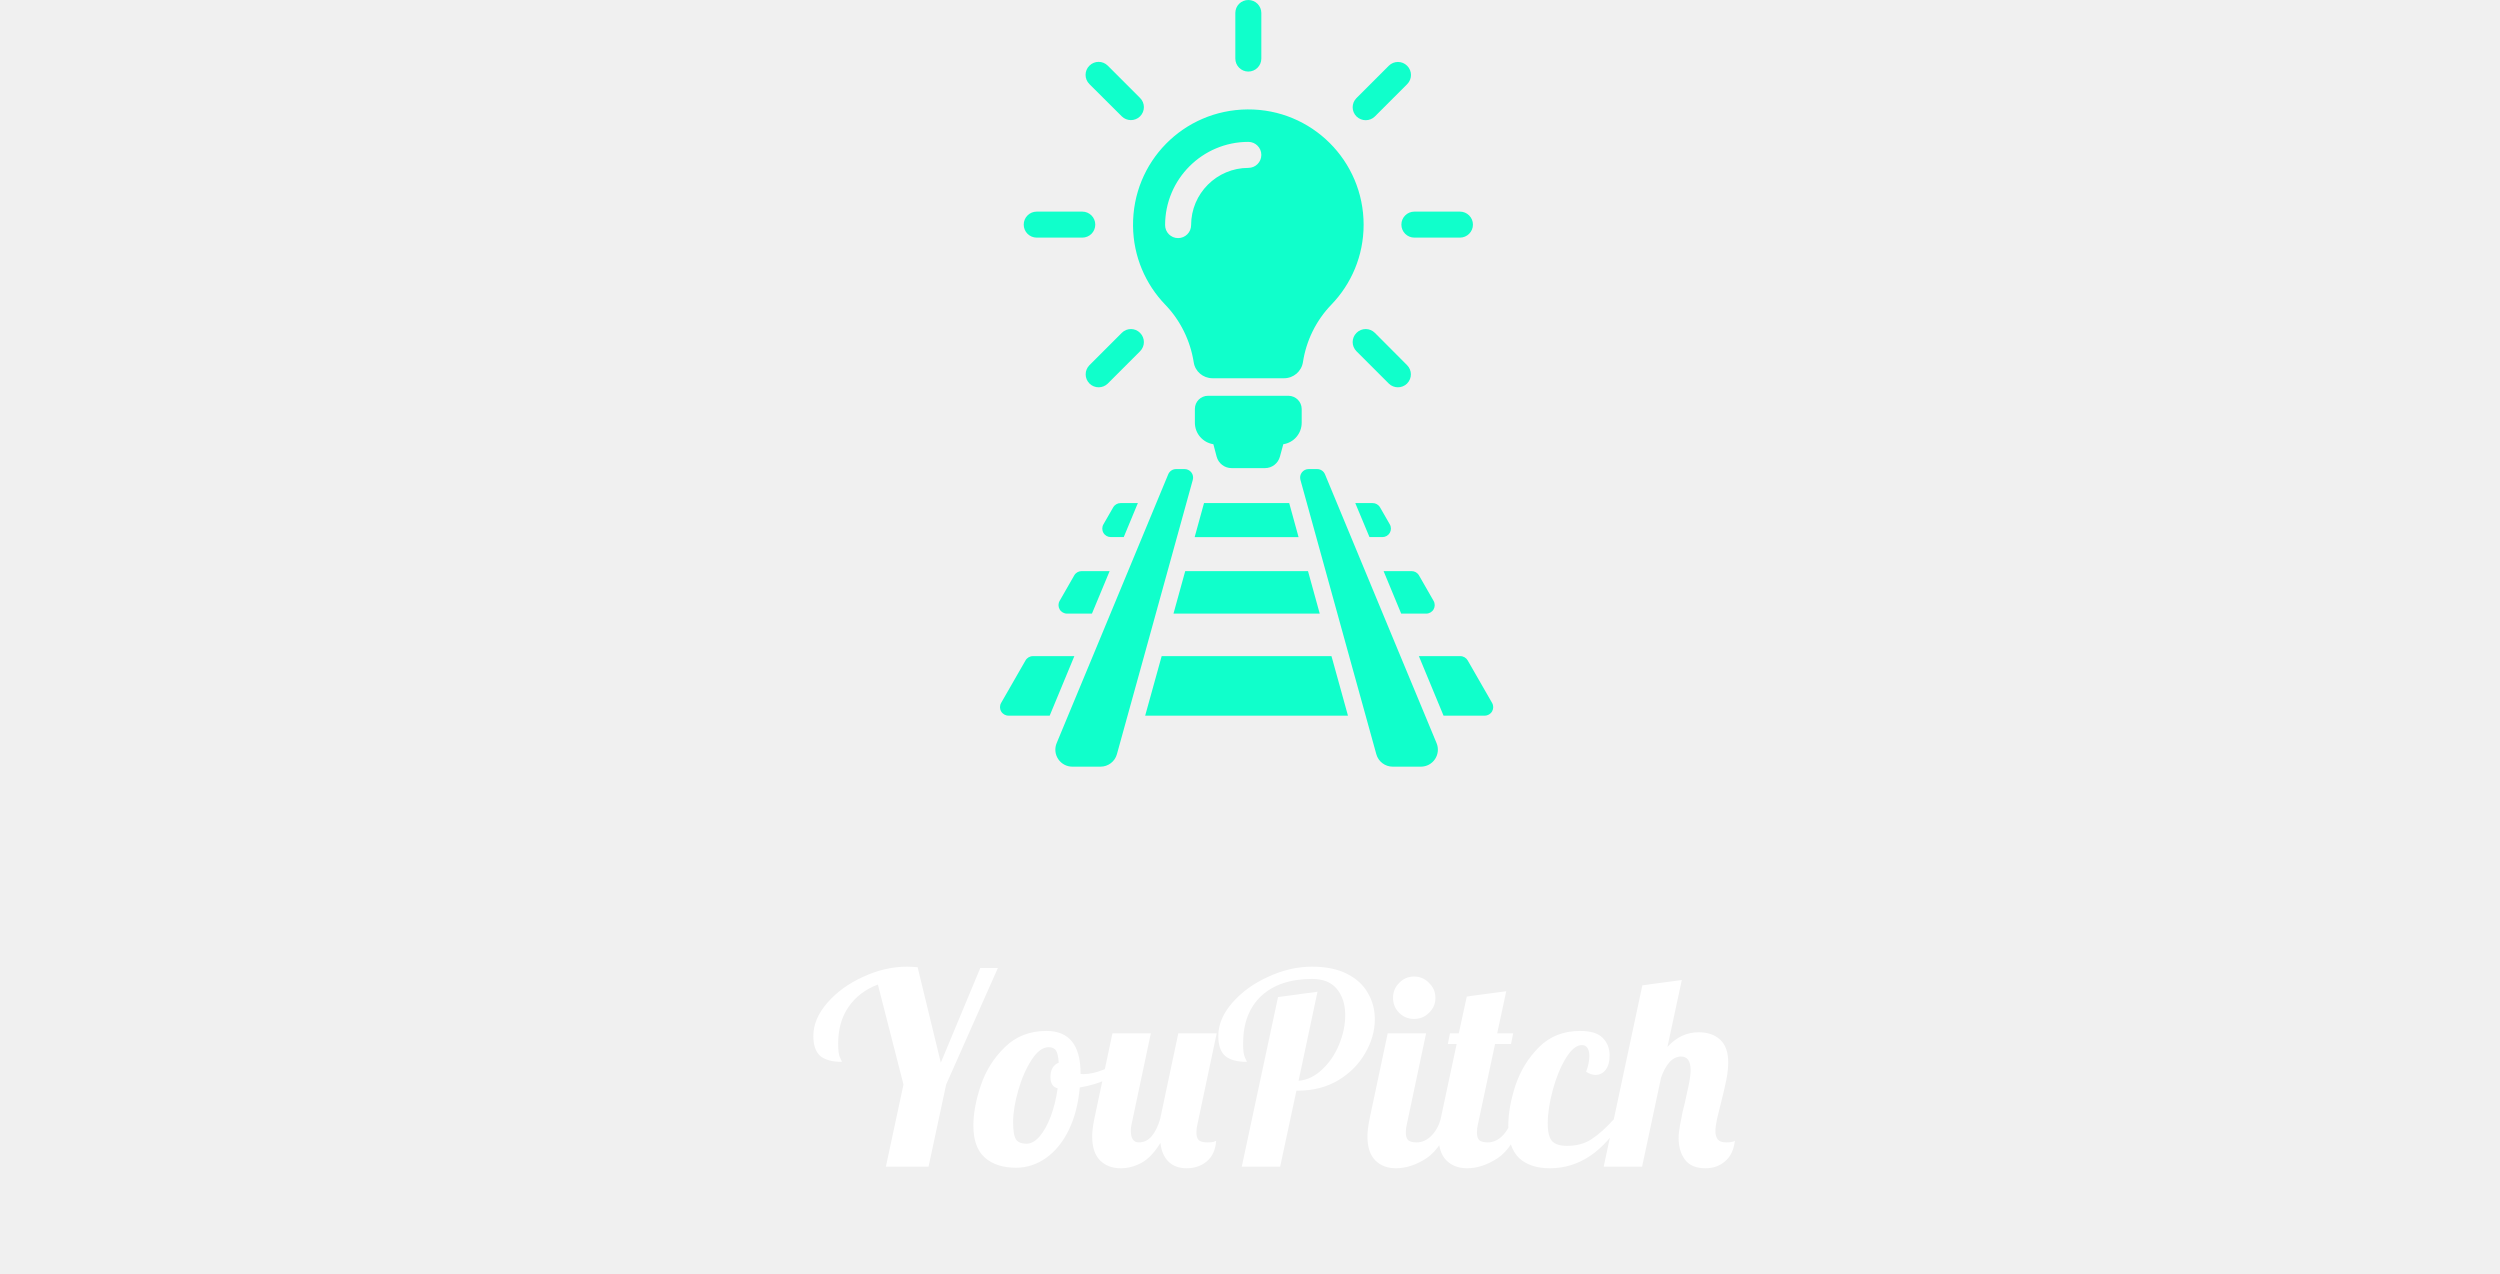
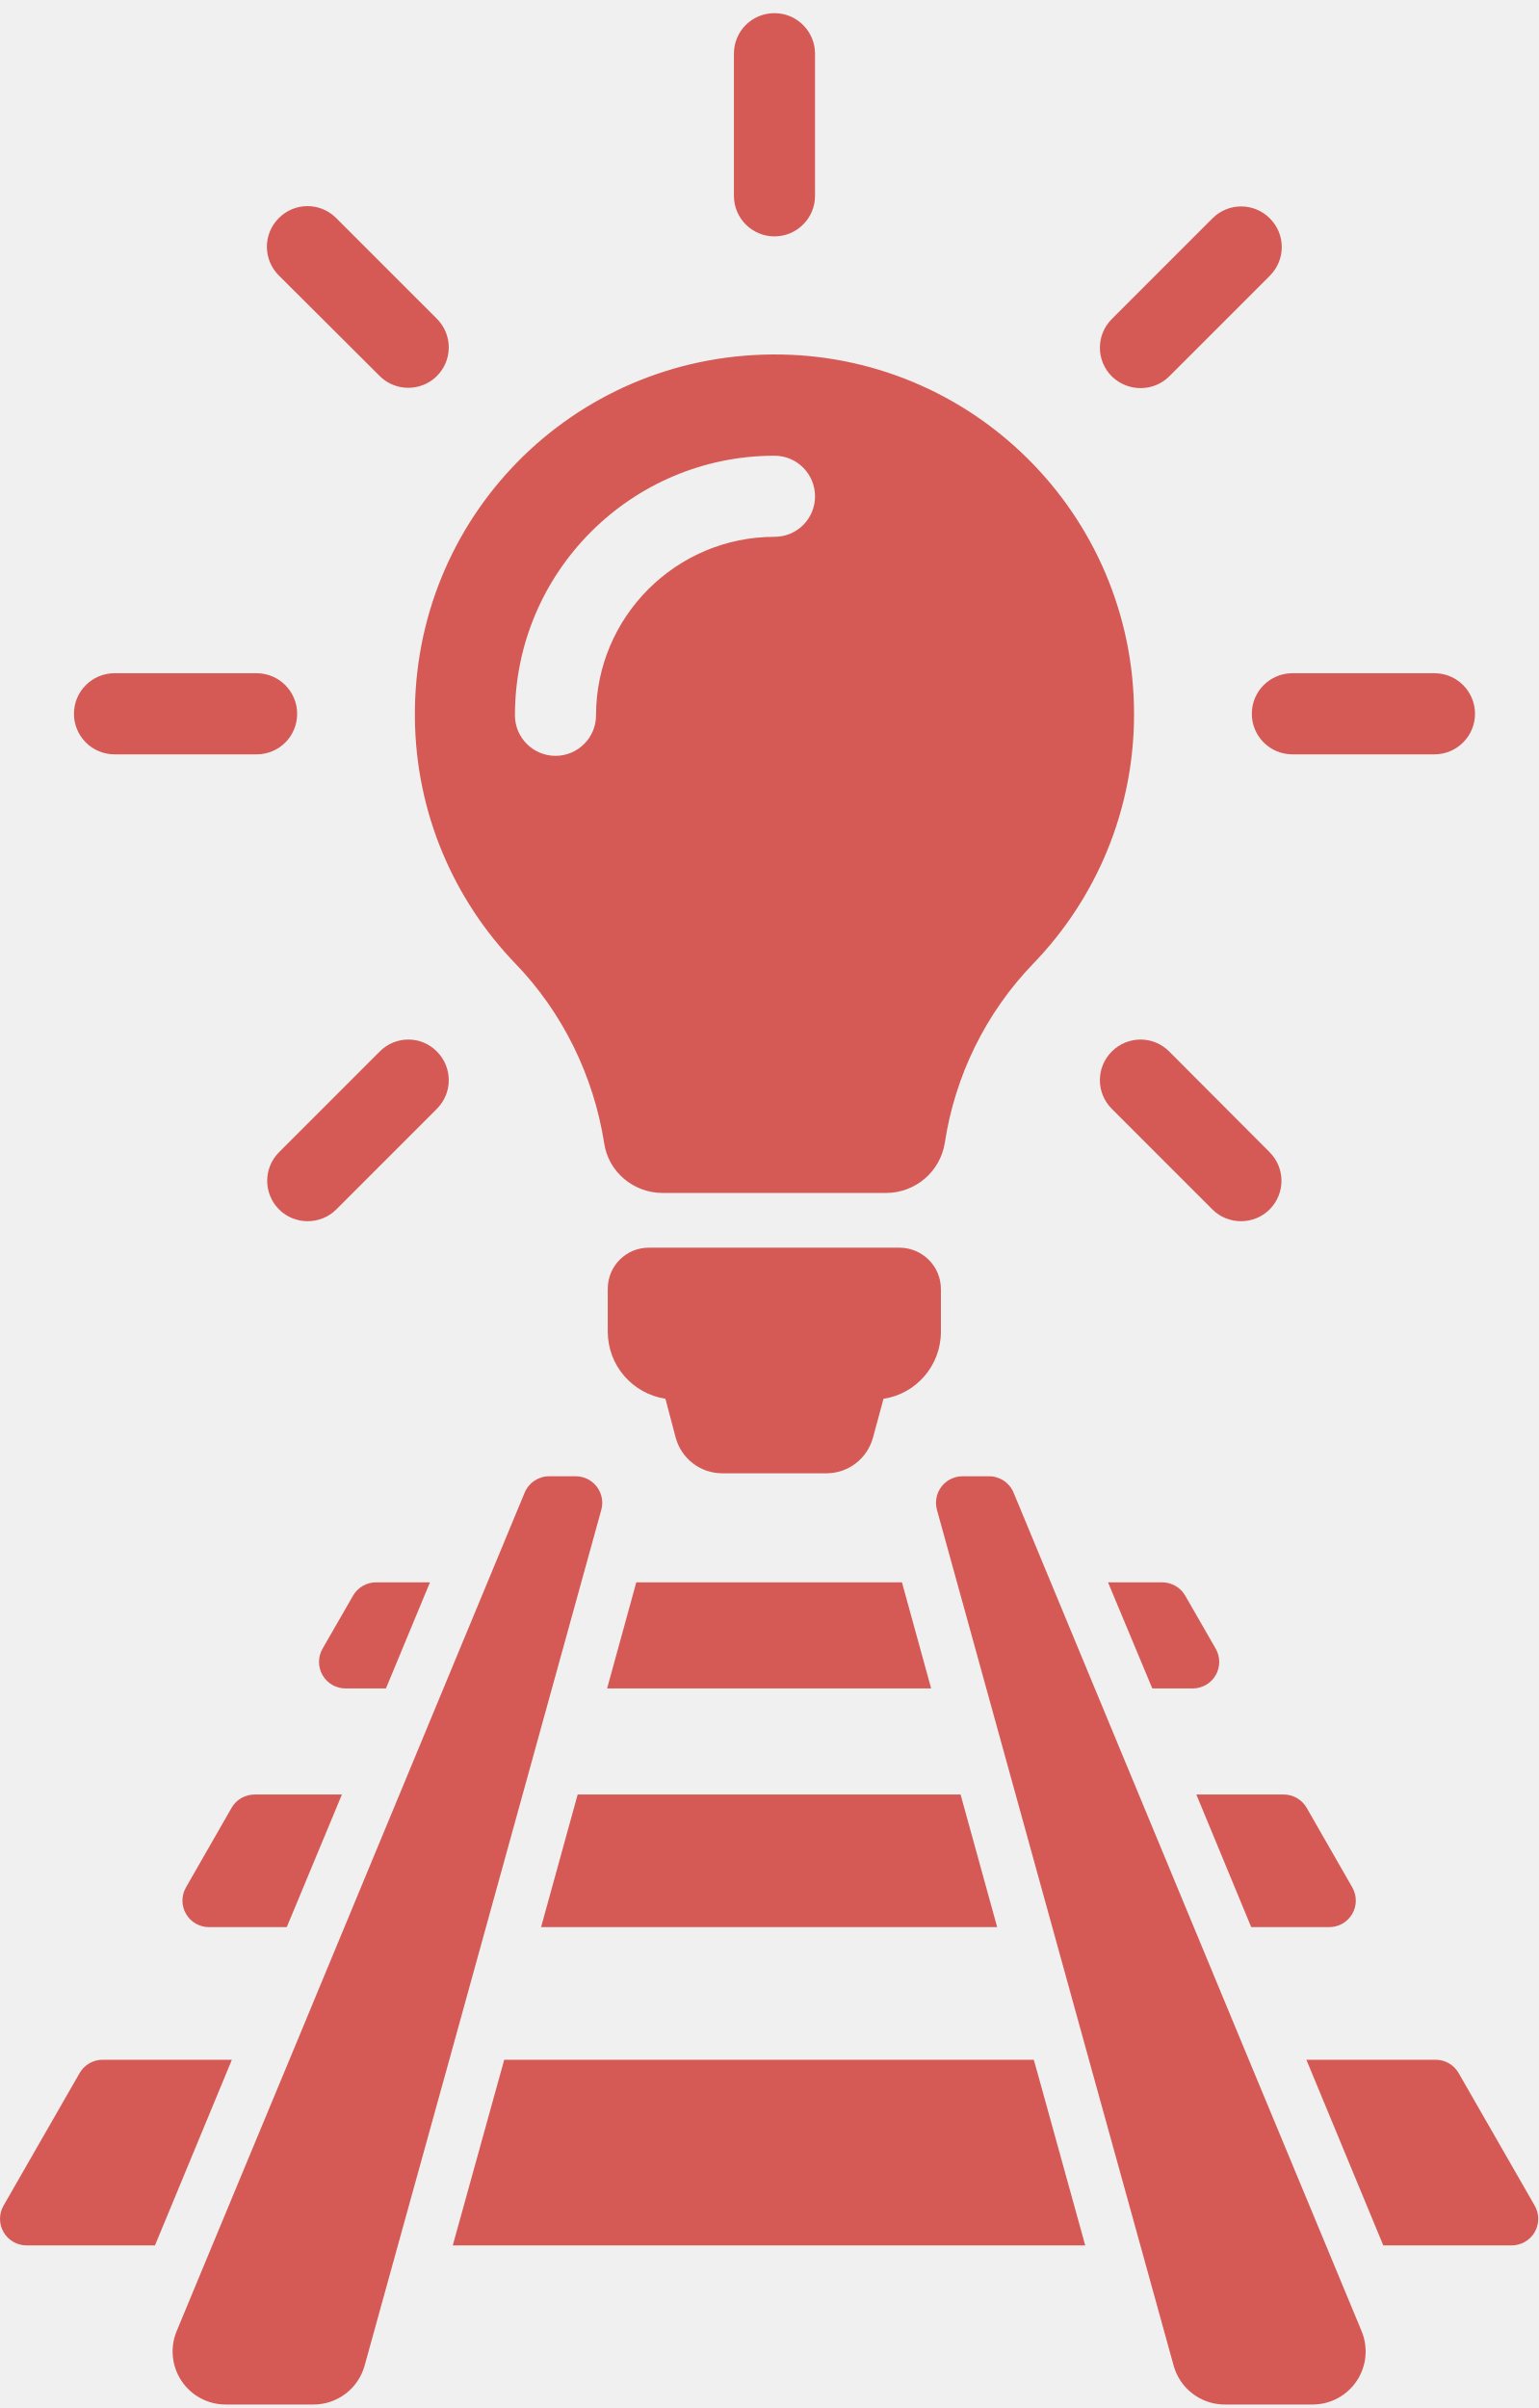
- <svg xmlns="http://www.w3.org/2000/svg" width="375" height="191" viewBox="0 0 375 191" fill="none">
-   <path d="M222.703 107.348H216.53L212.831 98.42L219.042 98.42C219.5 98.418 219.923 98.662 220.152 99.058L223.812 105.435C224.041 105.83 224.04 106.317 223.811 106.712C223.582 107.107 223.159 107.35 222.703 107.348Z" fill="#10FFCB" />
-   <path d="M161.152 98.42L157.453 107.348H151.28C150.824 107.35 150.401 107.107 150.172 106.712C149.943 106.317 149.943 105.83 150.171 105.435L153.831 99.058C154.06 98.662 154.483 98.418 154.941 98.42L161.152 98.42Z" fill="#10FFCB" />
-   <path d="M202.194 107.348H171.776L174.25 98.42H199.72L199.911 99.096L202.194 107.348Z" fill="#10FFCB" />
-   <path d="M213.928 92.043H210.178L207.538 85.666L211.734 85.666C212.192 85.664 212.615 85.907 212.844 86.303L215.038 90.13C215.266 90.525 215.265 91.012 215.036 91.407C214.807 91.802 214.385 92.044 213.928 92.043Z" fill="#10FFCB" />
-   <path d="M166.445 85.666L163.792 92.043H160.055C159.599 92.044 159.176 91.802 158.947 91.407C158.718 91.012 158.717 90.525 158.946 90.13L161.139 86.303C161.368 85.907 161.791 85.664 162.249 85.666L166.445 85.666Z" fill="#10FFCB" />
-   <path d="M197.96 92.043H176.023L177.783 85.666H196.2L197.96 92.043Z" fill="#10FFCB" />
-   <path d="M213.137 115H208.906C207.758 115 206.752 114.235 206.447 113.129L204.847 107.348L202.373 98.42L195.065 71.981C194.957 71.597 195.035 71.185 195.276 70.867C195.516 70.549 195.891 70.362 196.289 70.361H197.565C198.084 70.358 198.553 70.671 198.751 71.152L210.064 98.42L213.775 107.348L215.487 111.471C215.813 112.257 215.726 113.154 215.254 113.863C214.783 114.571 213.989 114.998 213.137 115Z" fill="#10FFCB" />
-   <path d="M178.918 71.981L171.61 98.42L169.136 107.348L167.537 113.129C167.231 114.235 166.225 115 165.078 115H160.852C160 115 159.204 114.574 158.731 113.865C158.258 113.156 158.17 112.258 158.497 111.471L160.208 107.348L163.92 98.42L175.232 71.152C175.43 70.671 175.899 70.358 176.419 70.361H177.694C178.092 70.362 178.468 70.549 178.708 70.867C178.948 71.185 179.026 71.597 178.918 71.981Z" fill="#10FFCB" />
-   <path d="M207.36 80.564H205.421L203.291 75.463L205.893 75.463C206.35 75.461 206.774 75.704 207.003 76.1L208.469 78.651C208.698 79.046 208.697 79.534 208.468 79.929C208.239 80.324 207.816 80.566 207.36 80.564Z" fill="#10FFCB" />
-   <path d="M170.679 75.463L168.562 80.564H166.624C166.167 80.566 165.744 80.324 165.515 79.929C165.286 79.534 165.286 79.046 165.514 78.651L166.981 76.1C167.209 75.704 167.633 75.461 168.09 75.463L170.679 75.463Z" fill="#10FFCB" />
-   <path d="M194.784 80.565H179.199L180.602 75.463H193.381L194.784 80.565Z" fill="#10FFCB" />
-   <path d="M195.253 61.36V63.412C195.253 65.044 194.054 66.403 192.494 66.634L191.988 68.497C191.714 69.509 190.803 70.217 189.749 70.217H184.735C183.681 70.217 182.77 69.509 182.496 68.497L182.005 66.634C180.43 66.388 179.231 65.044 179.231 63.397V61.346C179.231 60.248 180.112 59.366 181.21 59.366H193.274C194.372 59.381 195.253 60.262 195.253 61.36ZM204.543 33.707C204.543 38.374 202.694 42.607 199.689 45.713C197.406 48.083 195.932 51.102 195.441 54.324C195.224 55.711 194.025 56.737 192.609 56.737H181.875C180.473 56.737 179.259 55.725 179.057 54.339C178.552 51.117 177.063 48.054 174.781 45.699C171.833 42.636 169.998 38.475 169.955 33.895C169.854 24.272 177.511 16.485 187.134 16.413C196.741 16.341 204.543 24.113 204.543 33.707ZM189.2 23.232C189.2 22.163 188.333 21.282 187.249 21.282C180.372 21.282 174.766 26.873 174.766 33.765C174.766 34.834 175.633 35.715 176.717 35.715C177.786 35.715 178.667 34.848 178.667 33.765C178.667 29.026 182.525 25.183 187.249 25.183C188.333 25.183 189.2 24.316 189.2 23.232ZM187.249 10.735C188.318 10.735 189.2 9.868 189.2 8.784V1.95C189.2 0.881 188.333 0 187.249 0C186.166 0 185.299 0.867 185.299 1.95V8.784C185.299 9.868 186.18 10.735 187.249 10.735ZM164.291 33.693C164.291 32.623 163.425 31.742 162.341 31.742H155.507C154.438 31.742 153.557 32.609 153.557 33.693C153.557 34.762 154.424 35.643 155.507 35.643H162.341C163.425 35.643 164.291 34.776 164.291 33.693ZM218.991 31.742H212.157C211.088 31.742 210.207 32.609 210.207 33.693C210.207 34.762 211.074 35.643 212.157 35.643H218.991C220.06 35.643 220.942 34.776 220.942 33.693C220.942 32.623 220.075 31.742 218.991 31.742ZM168.265 49.932L163.425 54.772C162.659 55.538 162.659 56.766 163.425 57.532C163.8 57.907 164.306 58.095 164.797 58.095C165.288 58.095 165.794 57.907 166.17 57.532L171.01 52.691C171.775 51.926 171.775 50.698 171.01 49.932C170.258 49.166 169.016 49.166 168.265 49.932ZM204.861 18.031C205.352 18.031 205.858 17.843 206.234 17.468L211.074 12.627C211.839 11.862 211.839 10.634 211.074 9.868C210.308 9.102 209.08 9.102 208.314 9.868L203.474 14.708C202.708 15.474 202.708 16.702 203.474 17.468C203.864 17.843 204.355 18.031 204.861 18.031ZM168.265 17.453C168.64 17.829 169.146 18.017 169.637 18.017C170.128 18.017 170.634 17.829 171.01 17.453C171.775 16.687 171.775 15.459 171.01 14.694L166.17 9.853C165.404 9.088 164.176 9.088 163.41 9.853C162.644 10.619 162.644 11.847 163.41 12.613L168.265 17.453ZM206.234 49.932C205.468 49.166 204.24 49.166 203.474 49.932C202.708 50.698 202.708 51.926 203.474 52.691L208.314 57.532C208.69 57.907 209.195 58.095 209.687 58.095C210.178 58.095 210.684 57.907 211.059 57.532C211.825 56.766 211.825 55.538 211.059 54.772L206.234 49.932Z" fill="#10FFCB" />
-   <path d="M135.522 162.68L131.682 147.68C129.788 148.4 128.322 149.52 127.282 151.04C126.242 152.533 125.722 154.373 125.722 156.56C125.722 157.547 125.815 158.24 126.002 158.64C126.188 159.013 126.282 159.227 126.282 159.28C124.842 159.28 123.762 158.987 123.042 158.4C122.348 157.787 122.002 156.787 122.002 155.4C122.002 153.693 122.695 152.04 124.082 150.44C125.495 148.813 127.295 147.507 129.482 146.52C131.668 145.507 133.855 145 136.042 145C136.415 145 136.948 145.027 137.642 145.08L141.122 159.4L147.042 145.2H149.682L141.922 162.68L139.282 175H132.882L135.522 162.68ZM152.406 175.16C150.433 175.16 148.873 174.653 147.726 173.64C146.58 172.627 146.006 171.027 146.006 168.84C146.006 167.027 146.38 165.013 147.126 162.8C147.873 160.587 149.073 158.68 150.726 157.08C152.38 155.453 154.46 154.64 156.966 154.64C160.38 154.64 162.086 156.773 162.086 161.04V161.08C162.166 161.107 162.313 161.12 162.526 161.12C163.406 161.12 164.42 160.893 165.566 160.44C166.713 159.96 167.753 159.387 168.686 158.72L169.046 159.8C168.273 160.627 167.26 161.333 166.006 161.92C164.78 162.48 163.433 162.88 161.966 163.12C161.753 165.547 161.206 167.667 160.326 169.48C159.446 171.293 158.313 172.693 156.926 173.68C155.54 174.667 154.033 175.16 152.406 175.16ZM154.006 171.56C154.646 171.56 155.286 171.2 155.926 170.48C156.566 169.733 157.126 168.733 157.606 167.48C158.086 166.2 158.433 164.787 158.646 163.24C157.926 163.08 157.566 162.52 157.566 161.56C157.566 160.467 157.98 159.747 158.806 159.4C158.753 158.52 158.62 157.92 158.406 157.6C158.193 157.253 157.82 157.08 157.286 157.08C156.406 157.08 155.553 157.72 154.726 159C153.9 160.28 153.233 161.813 152.726 163.6C152.22 165.387 151.966 166.96 151.966 168.32C151.966 169.6 152.113 170.467 152.406 170.92C152.7 171.347 153.233 171.56 154.006 171.56ZM168.105 175.24C166.825 175.24 165.785 174.84 164.985 174.04C164.211 173.24 163.825 172.04 163.825 170.44C163.825 169.773 163.931 168.907 164.145 167.84L166.865 155H172.625L169.745 168.6C169.665 168.92 169.625 169.253 169.625 169.6C169.625 170.773 170.025 171.36 170.825 171.36C171.571 171.36 172.211 171.053 172.745 170.44C173.278 169.8 173.705 168.933 174.025 167.84L176.745 155H182.505L179.625 168.6C179.518 169 179.465 169.427 179.465 169.88C179.465 170.413 179.585 170.8 179.825 171.04C180.091 171.253 180.518 171.36 181.105 171.36C181.531 171.36 181.838 171.333 182.025 171.28C182.238 171.2 182.371 171.147 182.425 171.12C182.318 172.48 181.851 173.507 181.025 174.2C180.198 174.893 179.185 175.24 177.985 175.24C176.865 175.24 175.958 174.907 175.265 174.24C174.598 173.573 174.198 172.64 174.065 171.44C173.158 172.907 172.198 173.907 171.185 174.44C170.198 174.973 169.171 175.24 168.105 175.24ZM191.704 149.56L197.624 148.76L194.784 162.12C196.064 162.013 197.237 161.453 198.304 160.44C199.397 159.427 200.251 158.173 200.864 156.68C201.477 155.187 201.784 153.72 201.784 152.28C201.784 150.68 201.371 149.373 200.544 148.36C199.717 147.347 198.477 146.84 196.824 146.84C193.571 146.84 191.024 147.693 189.184 149.4C187.371 151.107 186.464 153.493 186.464 156.56C186.464 157.547 186.557 158.24 186.744 158.64C186.931 159.013 187.024 159.227 187.024 159.28C185.584 159.28 184.504 158.987 183.784 158.4C183.091 157.787 182.744 156.787 182.744 155.4C182.744 153.693 183.437 152.04 184.824 150.44C186.237 148.813 188.037 147.507 190.224 146.52C192.411 145.507 194.597 145 196.784 145C198.891 145 200.651 145.36 202.064 146.08C203.477 146.8 204.517 147.76 205.184 148.96C205.877 150.133 206.224 151.44 206.224 152.88C206.224 154.613 205.744 156.307 204.784 157.96C203.851 159.613 202.504 160.973 200.744 162.04C198.984 163.08 196.957 163.6 194.664 163.6H194.464L192.024 175H186.264L191.704 149.56ZM212.114 152.84C211.234 152.84 210.487 152.533 209.874 151.92C209.26 151.307 208.954 150.56 208.954 149.68C208.954 148.8 209.26 148.053 209.874 147.44C210.487 146.8 211.234 146.48 212.114 146.48C212.994 146.48 213.74 146.8 214.354 147.44C214.994 148.053 215.314 148.8 215.314 149.68C215.314 150.56 214.994 151.307 214.354 151.92C213.74 152.533 212.994 152.84 212.114 152.84ZM209.394 175.24C208.114 175.24 207.074 174.84 206.274 174.04C205.5 173.24 205.114 172.04 205.114 170.44C205.114 169.773 205.22 168.907 205.434 167.84L208.154 155H213.914L211.034 168.6C210.927 169 210.874 169.427 210.874 169.88C210.874 170.413 210.994 170.8 211.234 171.04C211.5 171.253 211.927 171.36 212.514 171.36C213.287 171.36 214.007 171.04 214.674 170.4C215.34 169.733 215.82 168.88 216.114 167.84H217.794C216.807 170.72 215.54 172.68 213.994 173.72C212.447 174.733 210.914 175.24 209.394 175.24ZM220.058 175.24C218.778 175.24 217.738 174.84 216.938 174.04C216.164 173.24 215.778 172.04 215.778 170.44C215.778 169.773 215.884 168.907 216.098 167.84L218.498 156.6H217.178L217.498 155H218.818L220.018 149.48L225.938 148.68L224.578 155H226.978L226.658 156.6H224.258L221.698 168.6C221.591 169 221.538 169.427 221.538 169.88C221.538 170.413 221.658 170.8 221.898 171.04C222.164 171.253 222.591 171.36 223.178 171.36C223.951 171.36 224.671 171.04 225.338 170.4C226.004 169.733 226.484 168.88 226.778 167.84H228.458C227.471 170.72 226.204 172.68 224.658 173.72C223.111 174.733 221.578 175.24 220.058 175.24ZM232.482 175.24C230.508 175.24 228.975 174.733 227.882 173.72C226.788 172.68 226.242 171.067 226.242 168.88C226.242 167.04 226.602 165.013 227.322 162.8C228.068 160.587 229.242 158.68 230.842 157.08C232.468 155.453 234.522 154.64 237.002 154.64C238.602 154.64 239.735 154.987 240.402 155.68C241.095 156.373 241.442 157.253 241.442 158.32C241.442 159.253 241.242 159.973 240.842 160.48C240.442 160.987 239.935 161.24 239.322 161.24C238.868 161.24 238.402 161.08 237.922 160.76C238.242 159.88 238.402 159.093 238.402 158.4C238.402 157.893 238.308 157.493 238.122 157.2C237.935 156.907 237.655 156.76 237.282 156.76C236.482 156.76 235.682 157.413 234.882 158.72C234.082 160.027 233.428 161.613 232.922 163.48C232.415 165.347 232.162 167.027 232.162 168.52C232.162 169.827 232.388 170.72 232.842 171.2C233.295 171.653 234.028 171.88 235.042 171.88C236.482 171.88 237.708 171.547 238.722 170.88C239.762 170.213 240.895 169.2 242.122 167.84H243.482C240.522 172.773 236.855 175.24 232.482 175.24ZM255.833 175.24C254.42 175.24 253.393 174.813 252.753 173.96C252.113 173.107 251.793 172.027 251.793 170.72C251.793 170.16 251.86 169.533 251.993 168.84C252.127 168.12 252.26 167.427 252.393 166.76C252.553 166.093 252.66 165.667 252.713 165.48C252.927 164.547 253.127 163.627 253.313 162.72C253.5 161.813 253.593 161.08 253.593 160.52C253.593 159.16 253.113 158.48 252.153 158.48C251.513 158.48 250.927 158.773 250.393 159.36C249.887 159.947 249.473 160.72 249.153 161.68L246.313 175H240.553L246.353 147.8L252.273 147L250.113 157.04C251.447 155.573 253.007 154.84 254.793 154.84C256.153 154.84 257.233 155.213 258.033 155.96C258.833 156.707 259.233 157.84 259.233 159.36C259.233 160.133 259.14 161 258.953 161.96C258.767 162.893 258.5 164.04 258.153 165.4C257.94 166.227 257.74 167.04 257.553 167.84C257.393 168.613 257.313 169.227 257.313 169.68C257.313 170.213 257.433 170.627 257.673 170.92C257.913 171.213 258.327 171.36 258.913 171.36C259.553 171.36 259.993 171.28 260.233 171.12C260.073 172.48 259.58 173.507 258.753 174.2C257.953 174.893 256.98 175.24 255.833 175.24Z" fill="white" />
+ <svg xmlns="http://www.w3.org/2000/svg" width="115" height="180" viewBox="0 0 115 180" fill="none">
+   <path d="M113.01 167.845H103.414L97.665 153.968L107.32 153.968C108.031 153.965 108.689 154.343 109.045 154.959L114.734 164.871C115.089 165.486 115.088 166.243 114.732 166.857C114.376 167.471 113.719 167.848 113.01 167.845V167.845Z" fill="#D55A56" />
+   <path d="M17.335 153.968L11.586 167.845H1.99C1.281 167.848 0.624 167.471 0.268 166.857C-0.088 166.243 -0.089 165.486 0.266 164.871L5.955 154.959C6.311 154.343 6.969 153.965 7.68 153.968L17.335 153.968Z" fill="#D55A56" />
+   <path d="M81.131 167.845H33.849L37.695 153.968H77.285L77.582 155.018L81.131 167.845Z" fill="#D55A56" />
+   <path d="M99.37 144.055H93.542L89.438 134.142L95.96 134.142C96.671 134.139 97.33 134.518 97.685 135.133L101.095 141.081C101.45 141.695 101.449 142.453 101.093 143.067C100.737 143.681 100.08 144.057 99.37 144.055Z" fill="#D55A56" />
+   <path d="M25.562 134.142L21.439 144.055H15.63C14.92 144.057 14.263 143.681 13.907 143.067C13.551 142.453 13.55 141.695 13.905 141.081L17.315 135.133C17.671 134.518 18.329 134.139 19.04 134.142L25.562 134.142Z" fill="#D55A56" />
+   <path d="M74.549 144.055H40.45L43.186 134.142H71.813L74.549 144.055Z" fill="#D55A56" />
+   <path d="M98.141 179.74H91.563C89.78 179.74 88.216 178.55 87.741 176.832L85.255 167.845L81.409 153.968L70.049 112.871C69.882 112.274 70.003 111.634 70.376 111.14C70.75 110.646 71.333 110.355 71.952 110.353H73.935C74.742 110.349 75.472 110.835 75.778 111.582L93.363 153.968L99.132 167.845L101.793 174.255C102.3 175.476 102.165 176.871 101.431 177.972C100.698 179.074 99.464 179.737 98.141 179.74V179.74Z" fill="#D55A56" />
+   <path d="M44.951 112.871L33.591 153.968L29.745 167.845L27.259 176.832C26.784 178.55 25.22 179.74 23.437 179.74H16.869C15.544 179.74 14.307 179.078 13.571 177.976C12.836 176.875 12.699 175.478 13.207 174.255L15.868 167.845L21.637 153.968L39.221 111.582C39.528 110.835 40.258 110.349 41.065 110.353H43.048C43.667 110.355 44.25 110.646 44.623 111.14C44.997 111.634 45.118 112.274 44.951 112.871V112.871Z" fill="#D55A56" />
+   <path d="M89.16 126.213H86.147L82.836 118.283L86.88 118.283C87.591 118.28 88.25 118.658 88.605 119.274L90.885 123.239C91.24 123.854 91.239 124.611 90.883 125.225C90.527 125.839 89.87 126.215 89.16 126.213V126.213Z" fill="#D55A56" />
+   <path d="M32.144 118.283L28.853 126.213H25.84C25.13 126.215 24.473 125.839 24.117 125.225C23.761 124.611 23.76 123.854 24.115 123.239L26.395 119.274C26.75 118.658 27.409 118.28 28.12 118.283L32.144 118.283Z" fill="#D55A56" />
+   <path d="M69.613 126.213H45.387L47.568 118.283H67.432L69.613 126.213Z" fill="#D55A56" />
+   <path d="M70.342 96.363V99.552C70.342 102.09 68.478 104.201 66.052 104.56L65.266 107.457C64.84 109.029 63.425 110.13 61.785 110.13H53.993C52.353 110.13 50.938 109.029 50.512 107.457L49.748 104.56C47.3 104.178 45.436 102.09 45.436 99.529V96.34C45.436 94.634 46.806 93.264 48.513 93.264H67.265C68.972 93.286 70.342 94.656 70.342 96.363ZM84.782 53.379C84.782 60.632 81.908 67.213 77.237 72.041C73.688 75.724 71.397 80.418 70.634 85.426C70.297 87.582 68.433 89.176 66.232 89.176H49.546C47.367 89.176 45.481 87.604 45.167 85.448C44.381 80.44 42.068 75.679 38.519 72.019C33.938 67.257 31.086 60.79 31.018 53.67C30.861 38.714 42.764 26.609 57.721 26.497C72.655 26.384 84.782 38.467 84.782 53.379ZM60.932 37.097C60.932 35.435 59.585 34.065 57.9 34.065C47.21 34.065 38.497 42.756 38.497 53.468C38.497 55.13 39.844 56.5 41.529 56.5C43.19 56.5 44.56 55.153 44.56 53.468C44.56 46.102 50.557 40.128 57.9 40.128C59.585 40.128 60.932 38.781 60.932 37.097ZM57.9 17.671C59.562 17.671 60.932 16.323 60.932 14.639V4.016C60.932 2.354 59.585 0.984 57.9 0.984C56.216 0.984 54.868 2.332 54.868 4.016V14.639C54.868 16.323 56.238 17.671 57.9 17.671ZM22.215 53.356C22.215 51.694 20.867 50.324 19.183 50.324H8.56C6.898 50.324 5.529 51.672 5.529 53.356C5.529 55.018 6.876 56.388 8.56 56.388H19.183C20.867 56.388 22.215 55.04 22.215 53.356ZM107.24 50.324H96.618C94.956 50.324 93.586 51.672 93.586 53.356C93.586 55.018 94.933 56.388 96.618 56.388H107.24C108.902 56.388 110.272 55.04 110.272 53.356C110.272 51.694 108.925 50.324 107.24 50.324ZM28.391 78.599L20.867 86.122C19.677 87.312 19.677 89.221 20.867 90.412C21.451 90.996 22.237 91.287 23.001 91.287C23.764 91.287 24.55 90.996 25.134 90.412L32.658 82.888C33.848 81.698 33.848 79.789 32.658 78.599C31.49 77.409 29.558 77.409 28.391 78.599ZM85.276 29.012C86.04 29.012 86.826 28.72 87.41 28.136L94.933 20.613C96.124 19.422 96.124 17.513 94.933 16.323C93.743 15.133 91.834 15.133 90.644 16.323L83.12 23.846C81.93 25.037 81.93 26.946 83.12 28.136C83.727 28.72 84.49 29.012 85.276 29.012ZM28.391 28.113C28.975 28.697 29.761 28.989 30.524 28.989C31.288 28.989 32.074 28.697 32.658 28.113C33.848 26.923 33.848 25.014 32.658 23.824L25.134 16.301C23.944 15.11 22.035 15.11 20.845 16.301C19.655 17.491 19.655 19.4 20.845 20.59L28.391 28.113ZM87.41 78.599C86.22 77.409 84.311 77.409 83.12 78.599C81.93 79.789 81.93 81.698 83.12 82.888L90.644 90.412C91.228 90.996 92.014 91.287 92.777 91.287C93.541 91.287 94.327 90.996 94.911 90.412C96.101 89.221 96.101 87.312 94.911 86.122L87.41 78.599Z" fill="#D55A56" />
</svg>
